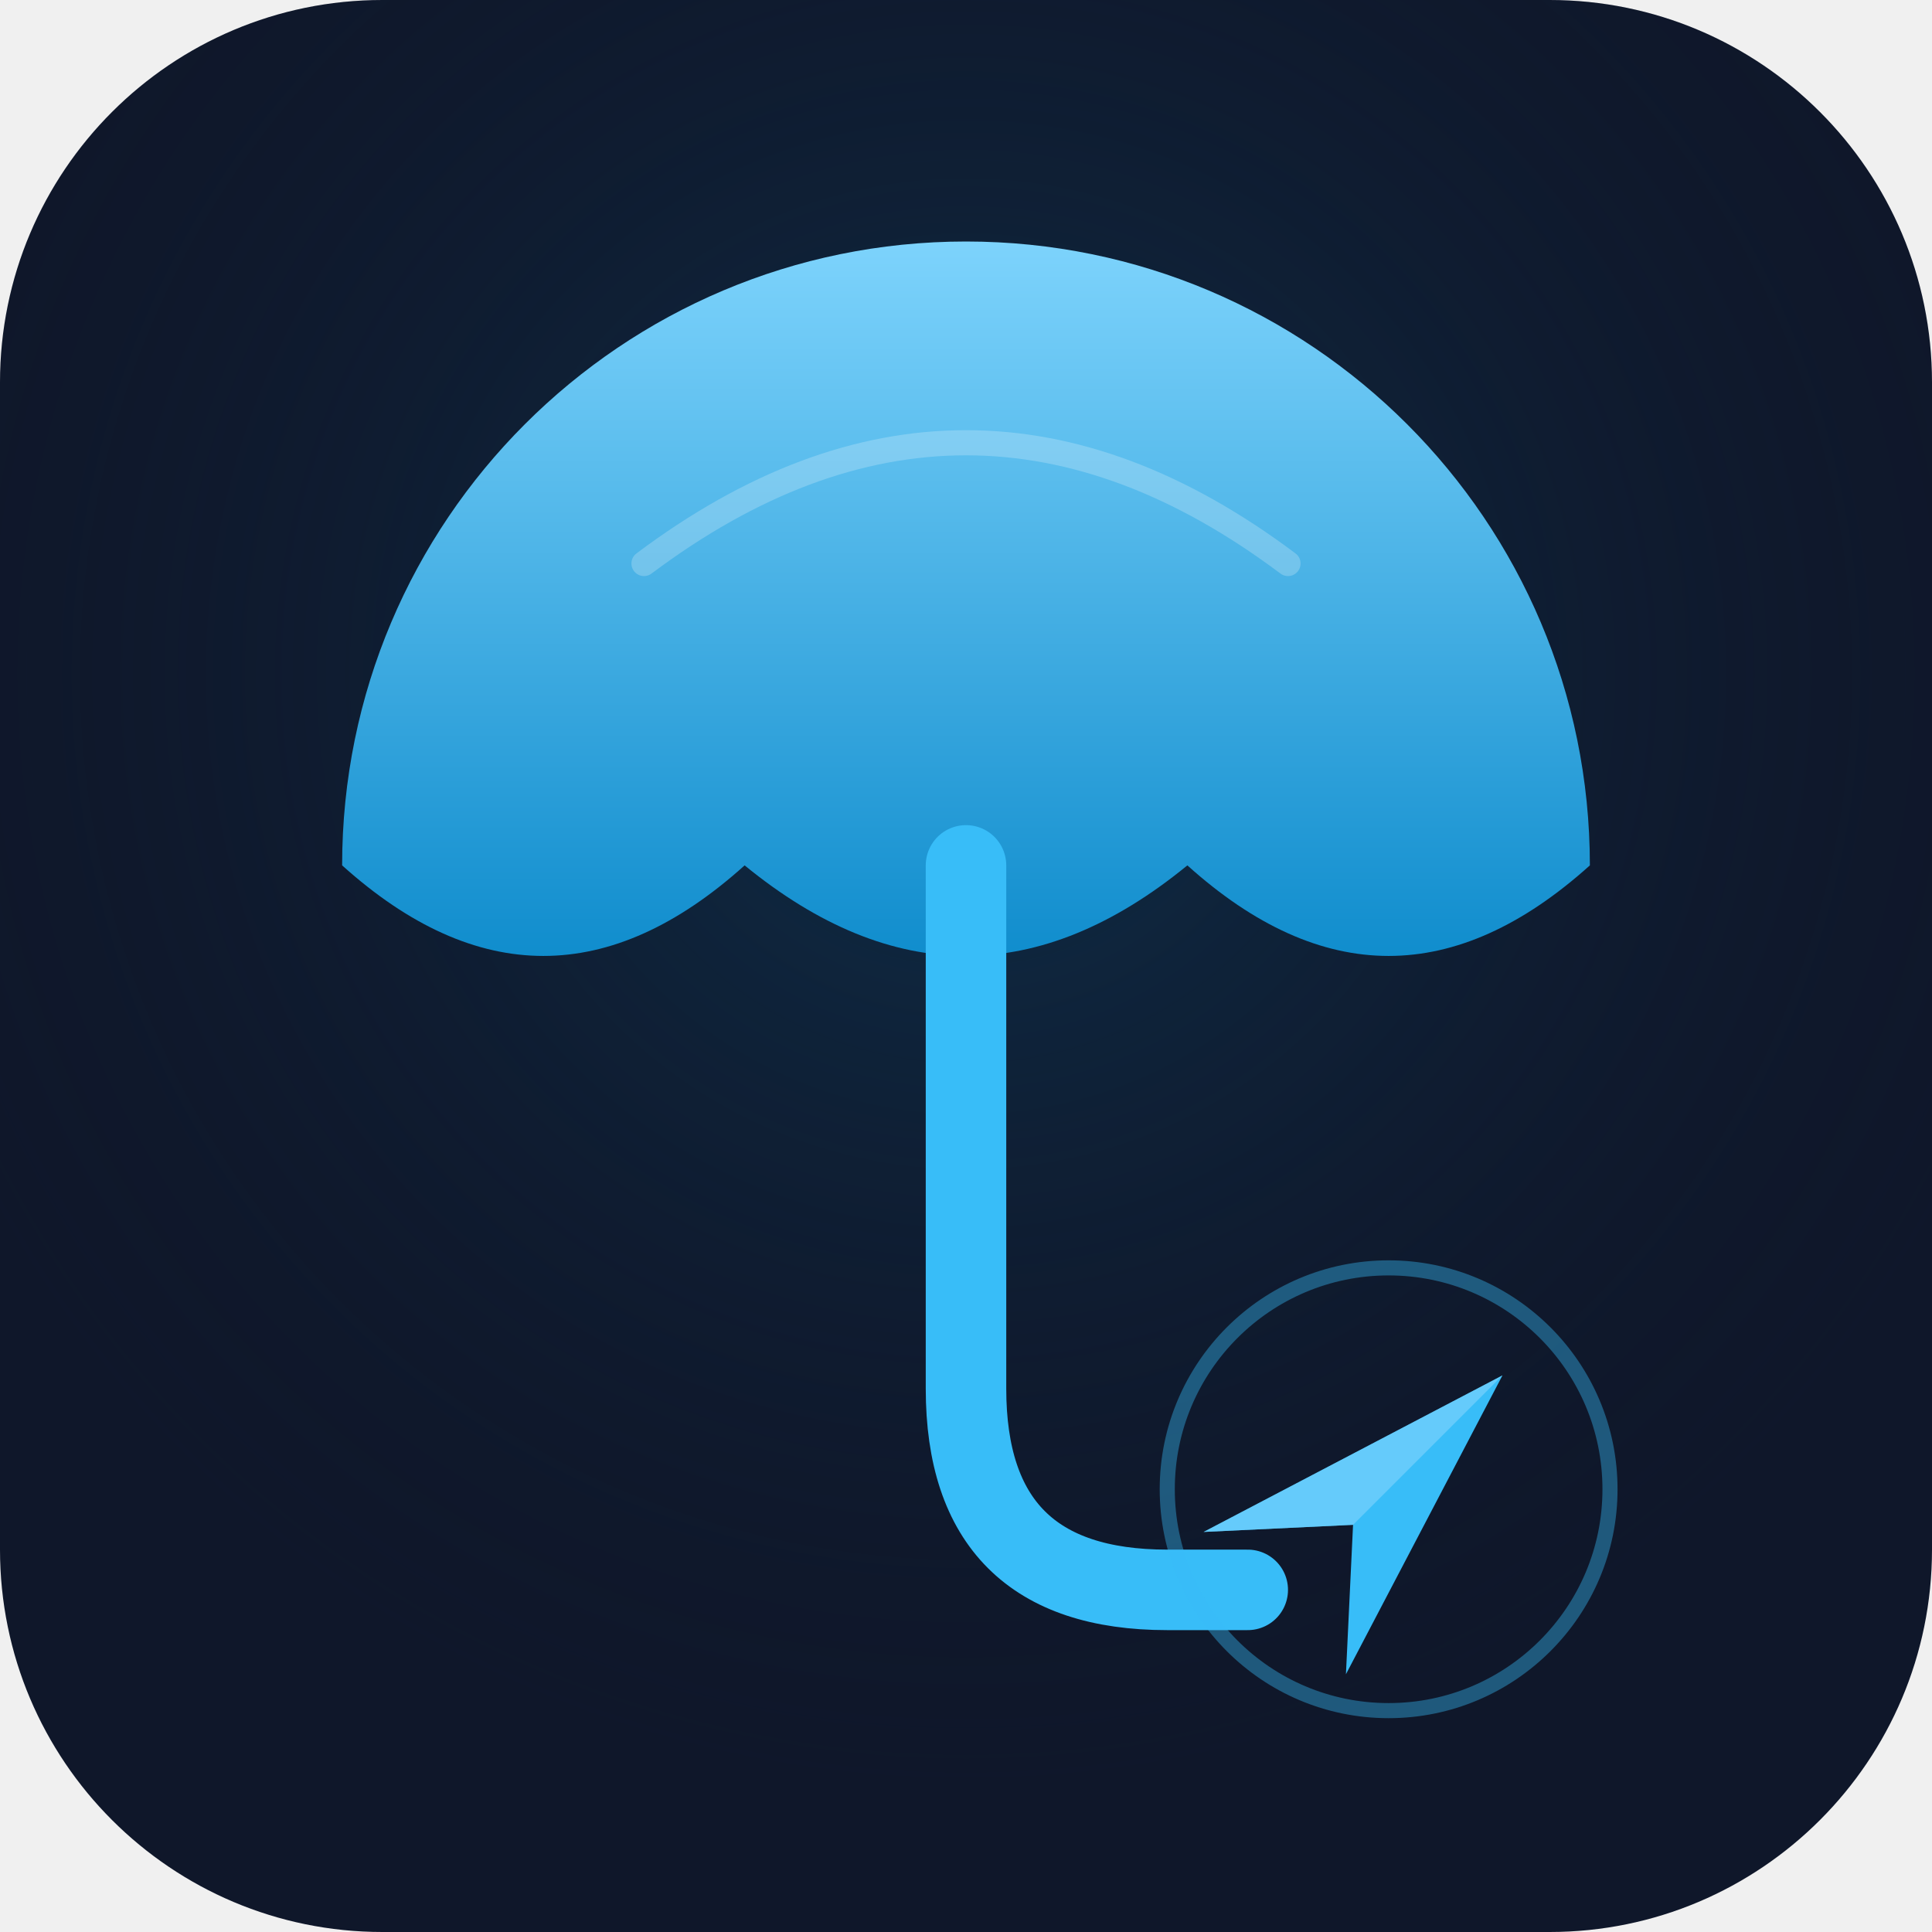
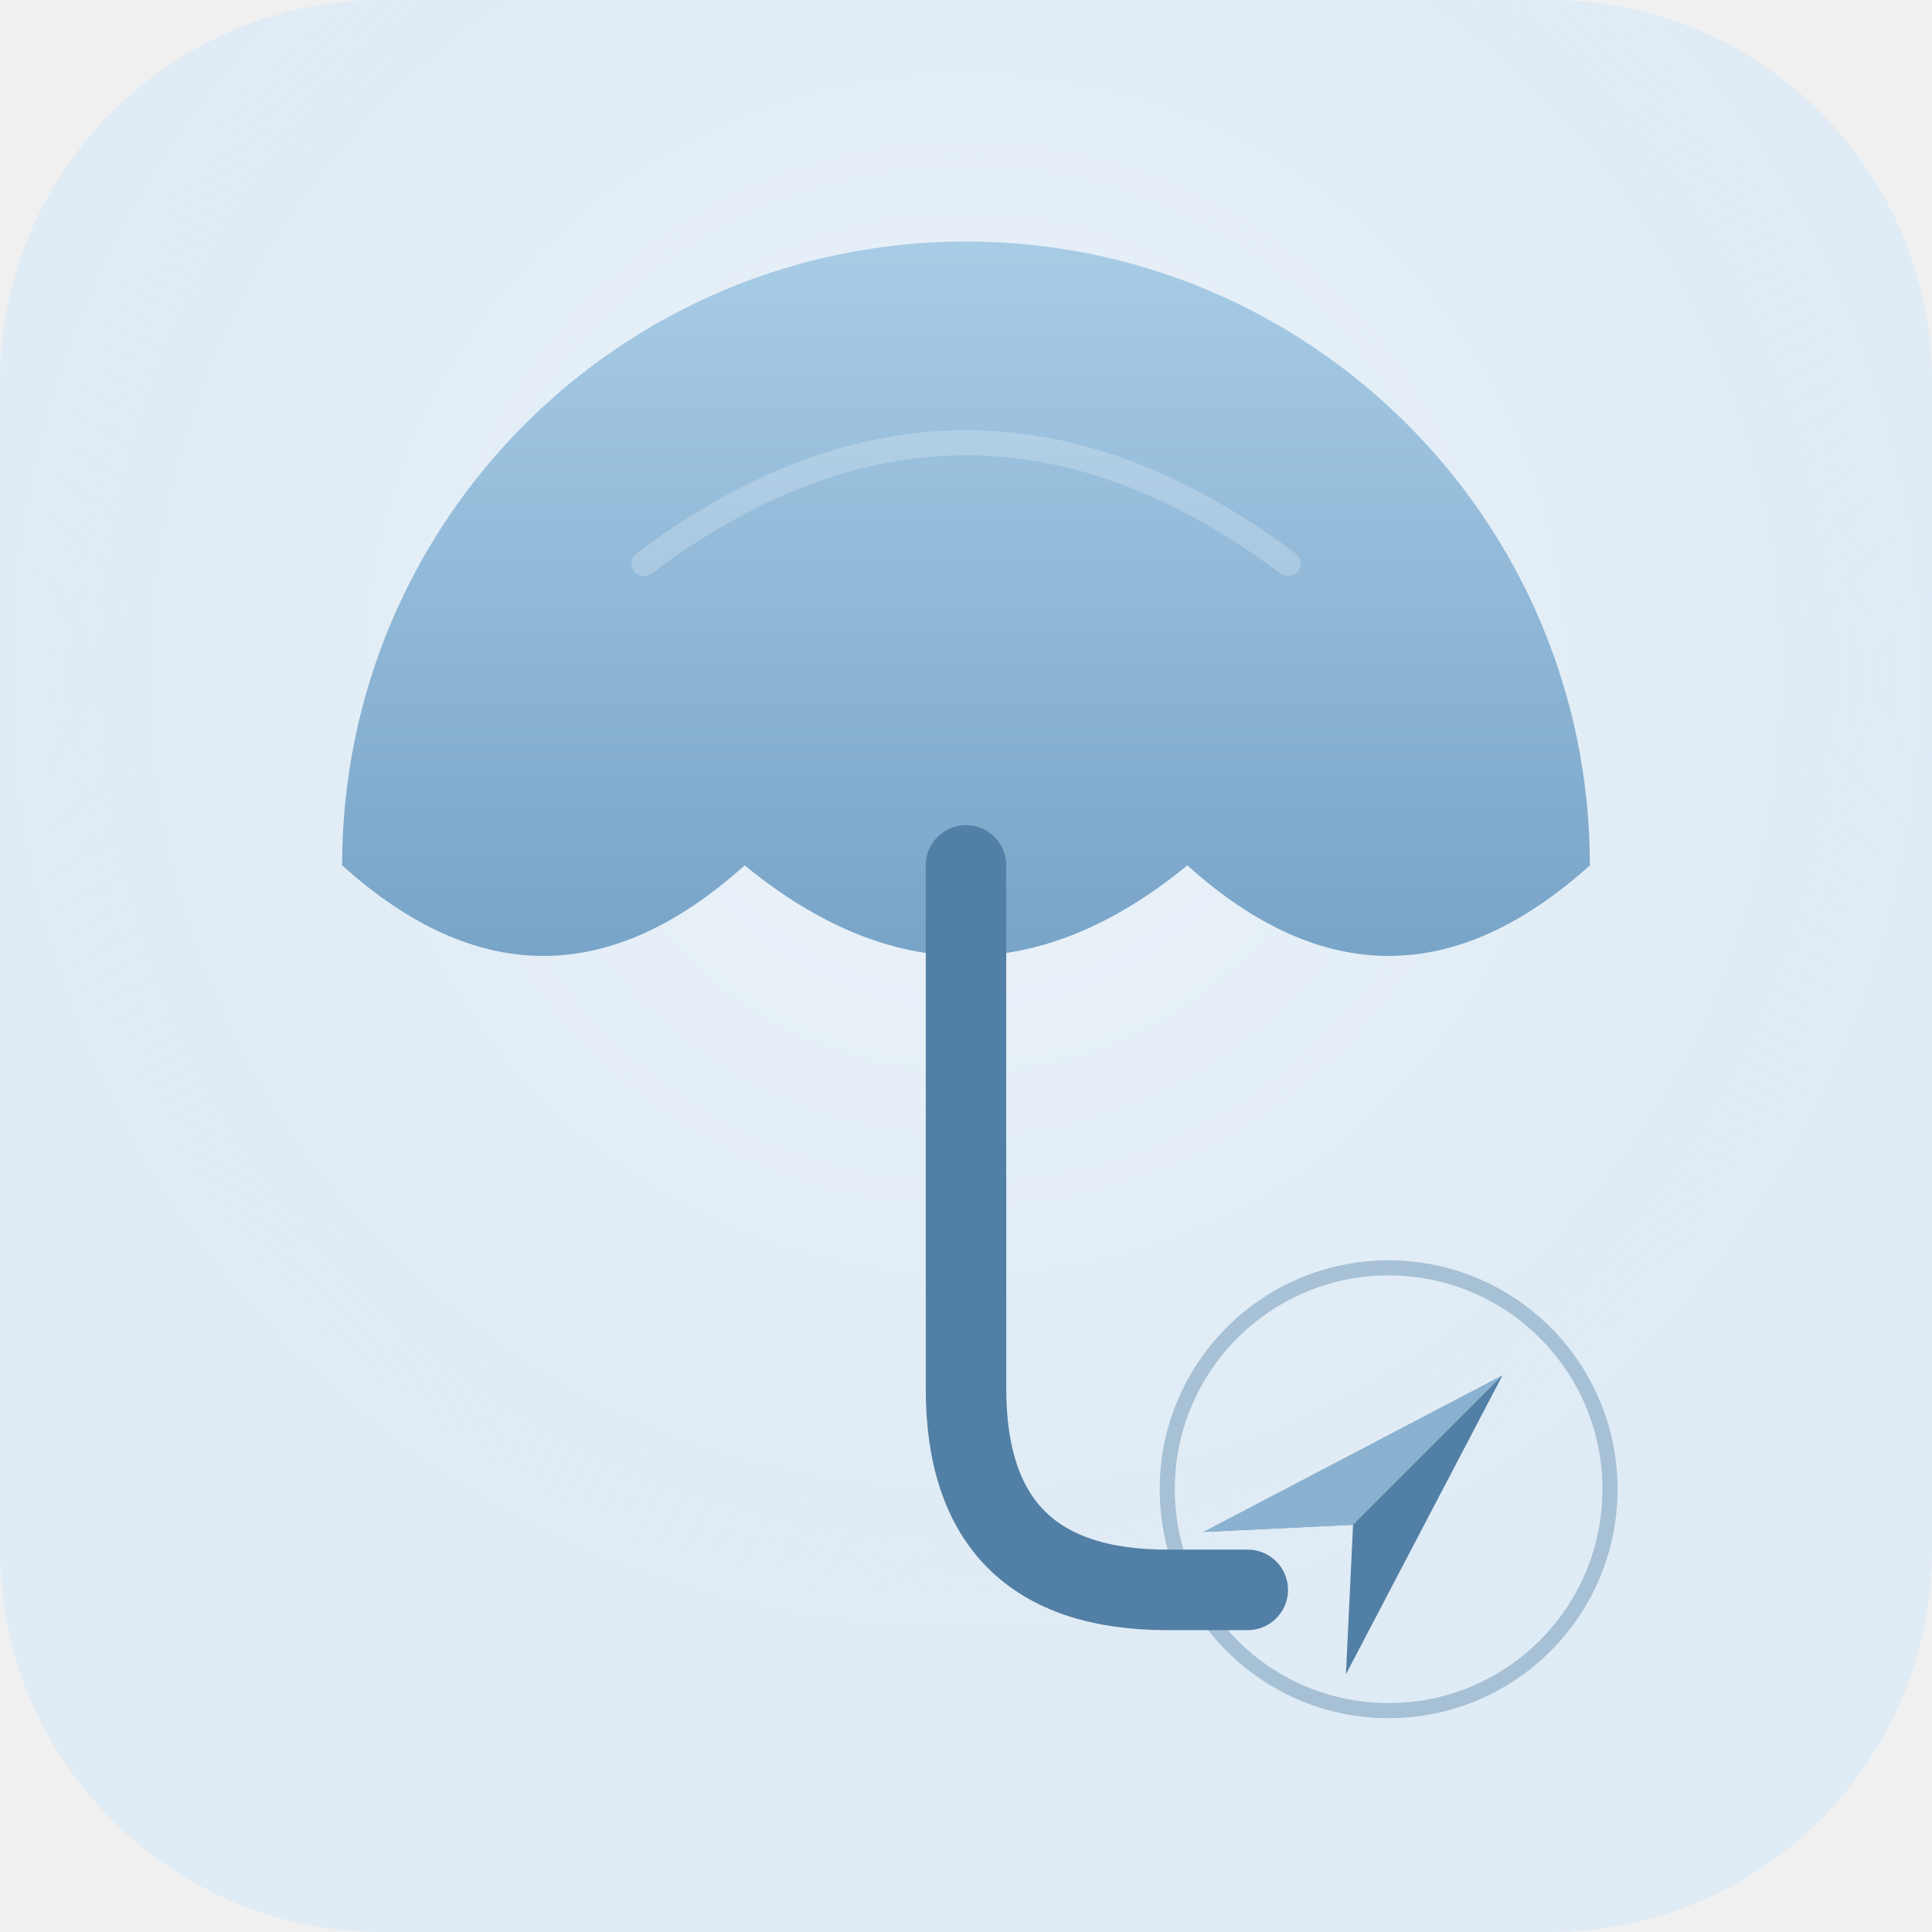
<svg xmlns="http://www.w3.org/2000/svg" viewBox="0 0 192 192" width="512" height="512" fill="none">
  <defs>
    <radialGradient id="glow" cx="50%" cy="35%" r="58%">
-       <stop offset="0%" stop-color="#0c4a6e" stop-opacity="0.5" />
-       <stop offset="100%" stop-color="#0f172a" stop-opacity="0" />
+       <stop offset="0%" stop-color="#ffffff" stop-opacity="0.5" />
+       <stop offset="100%" stop-color="#dfebf5" stop-opacity="0" />
    </radialGradient>
    <linearGradient id="canopy" x1="96" y1="24" x2="96" y2="104" gradientUnits="userSpaceOnUse">
-       <stop offset="0%" stop-color="#7dd3fc" />
-       <stop offset="100%" stop-color="#0284c7" />
+       <stop offset="0%" stop-color="#a8cce6" />
+       <stop offset="100%" stop-color="#729fc4" />
    </linearGradient>
  </defs>
-   <rect width="192" height="192" rx="38" fill="#0f172a" />
+   <rect width="192" height="192" rx="38" fill="#dfebf5" />
  <rect width="192" height="192" rx="38" fill="url(#glow)" />
  <path d="M 34 86 A 62 62 0 0 1 158 86 Q 138 104 118 86 Q 96 104 74 86 Q 54 104 34 86 Z" fill="url(#canopy)" />
  <path d="M 64 56 Q 96 32 128 56" fill="none" stroke="white" stroke-opacity="0.22" stroke-width="2.5" stroke-linecap="round" />
-   <path d="M 96 86 L 96 138 Q 96 158 116 158 L 124 158" fill="none" stroke="#38bdf8" stroke-width="8" stroke-linecap="round" />
-   <circle cx="138" cy="148" r="22" fill="none" stroke="#38bdf8" stroke-width="1.5" stroke-opacity="0.4" />
+   <path d="M 96 86 L 96 138 Q 96 158 116 158 L 124 158" fill="none" stroke="#527fa5" stroke-width="8" stroke-linecap="round" />
+   <circle cx="138" cy="148" r="22" fill="none" stroke="#527fa5" stroke-width="1.5" stroke-opacity="0.4" />
  <g transform="translate(138, 148) rotate(-45)">
-     <path d="M 16 0 L -16 -10 L -5 0 L -16 10 Z" fill="#38bdf8" />
-     <path d="M 16 0 L -16 -10 L -5 0 Z" fill="#7dd3fc" fill-opacity="0.65" />
+     <path d="M 16 0 L -16 -10 L -5 0 L -16 10 Z" fill="#527fa5" />
+     <path d="M 16 0 L -16 -10 L -5 0 Z" fill="#a8cce6" fill-opacity="0.65" />
  </g>
</svg>
